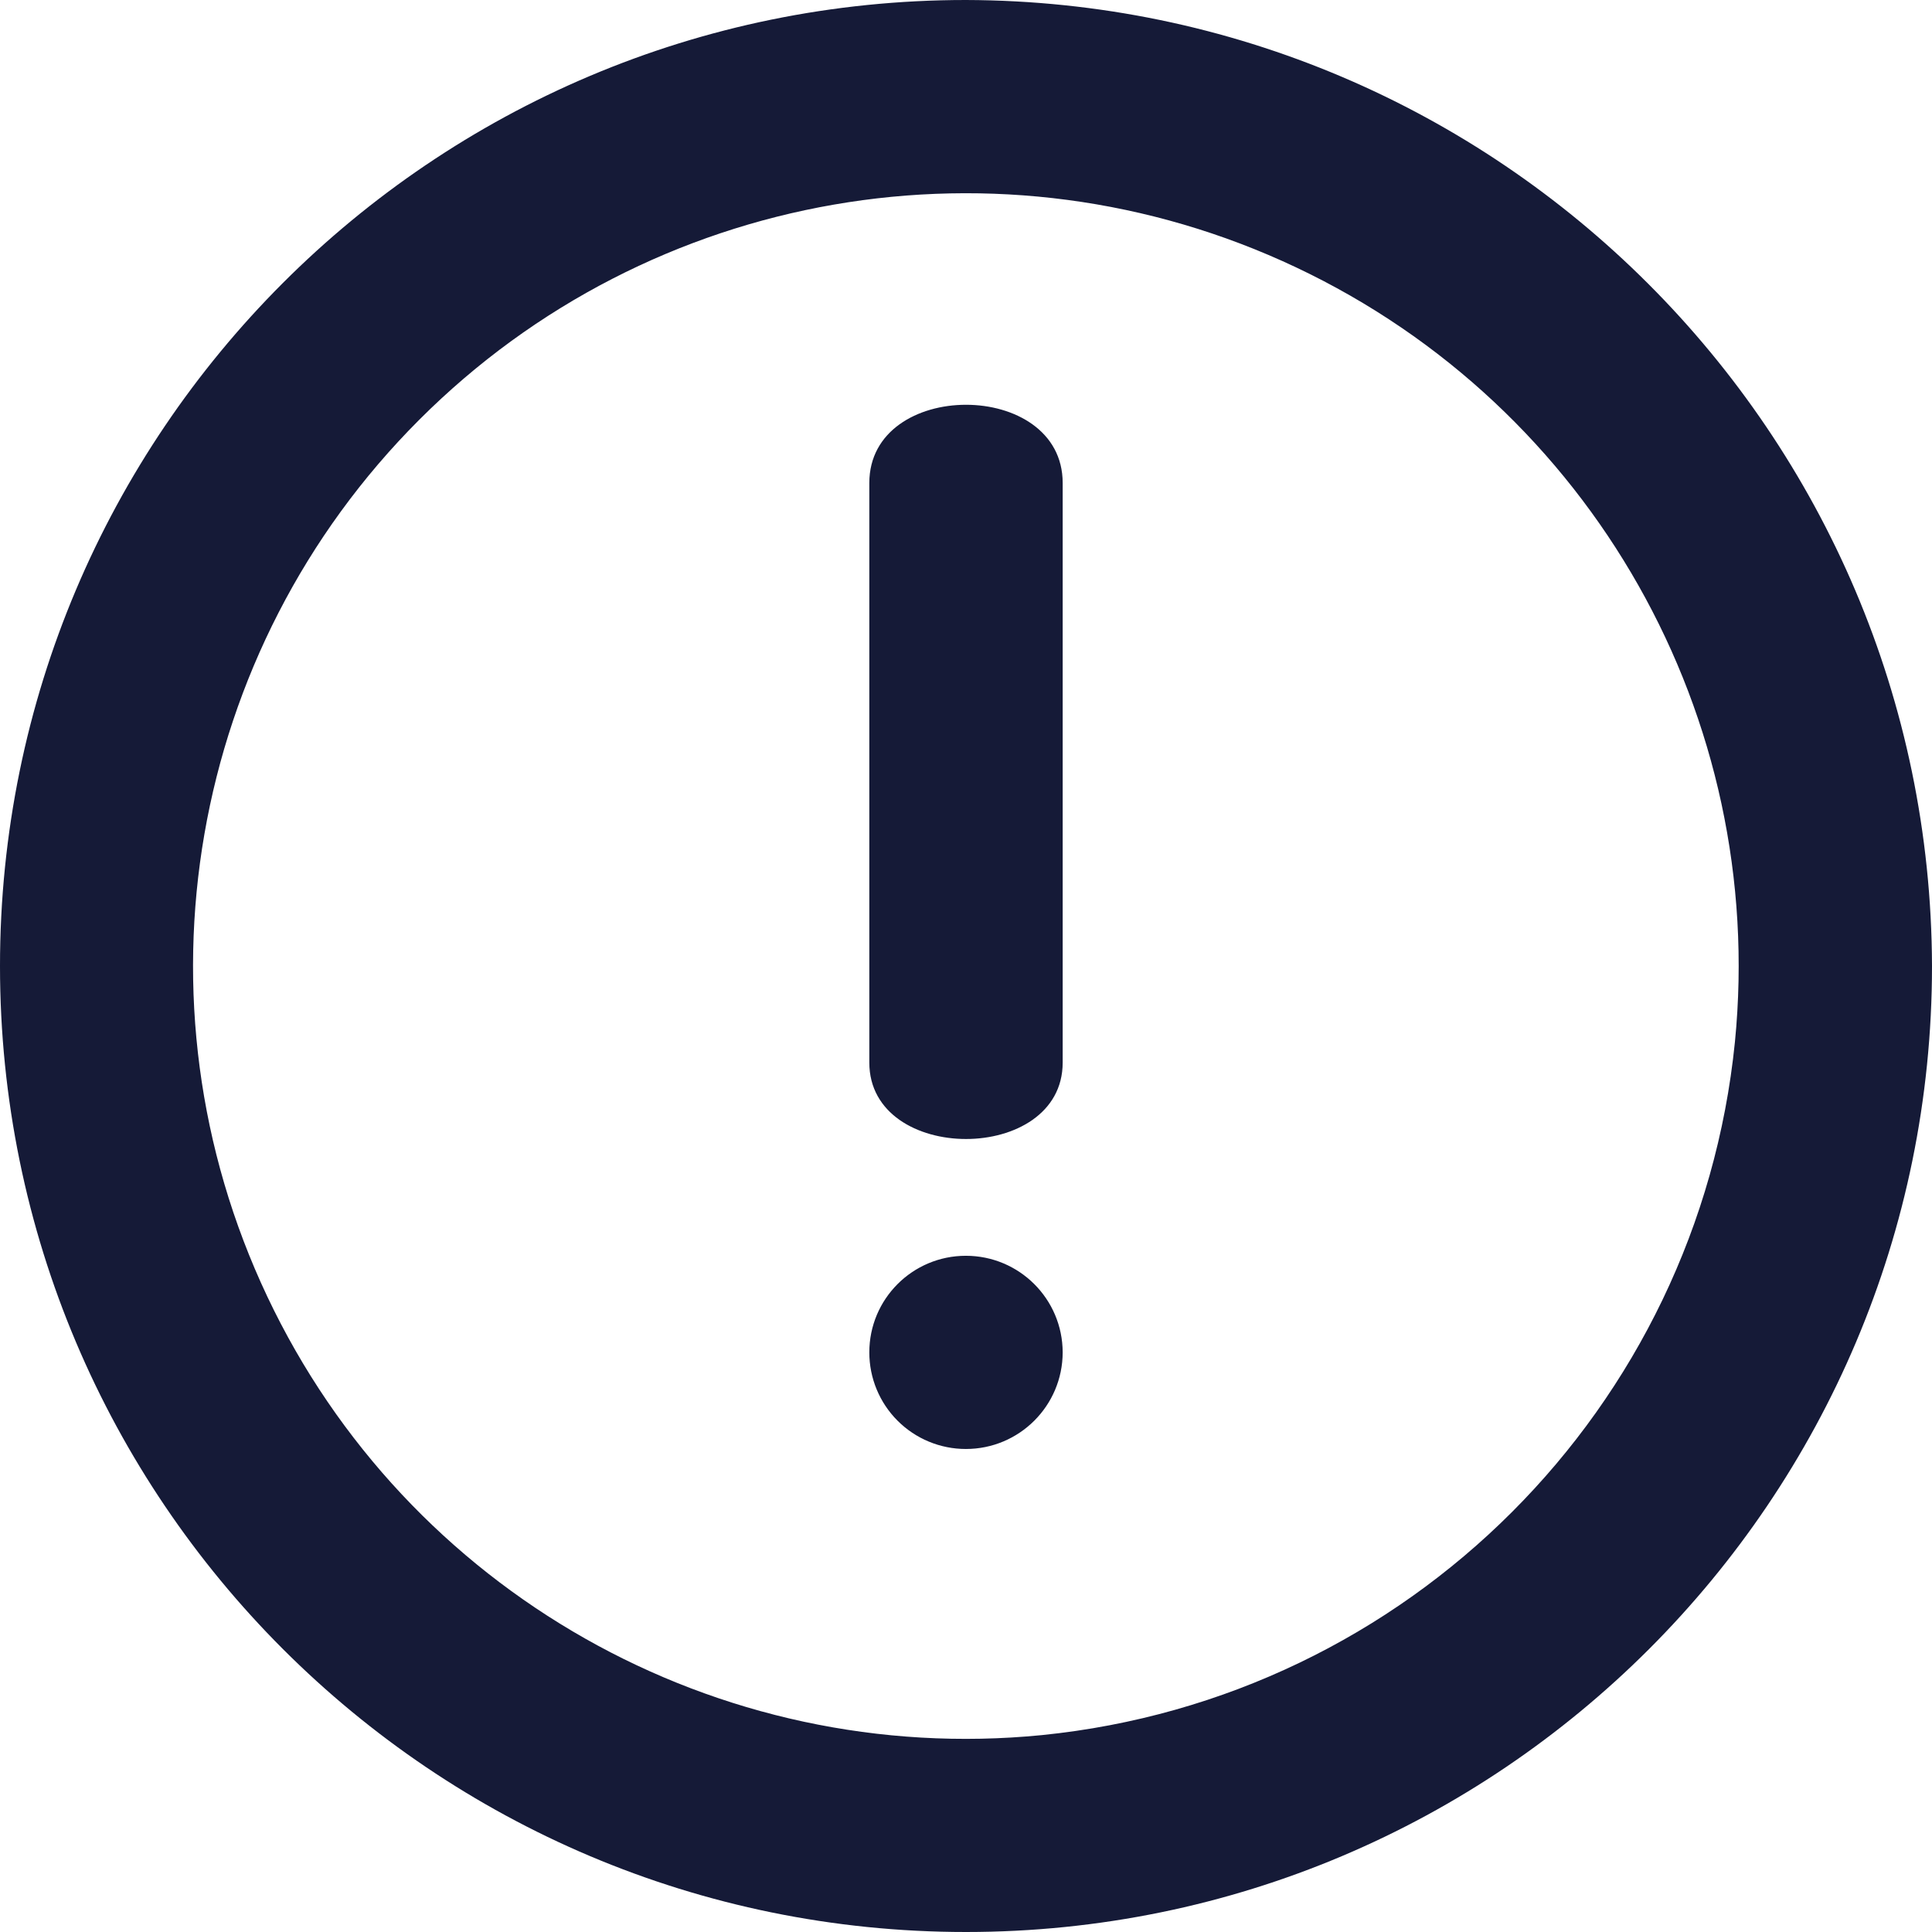
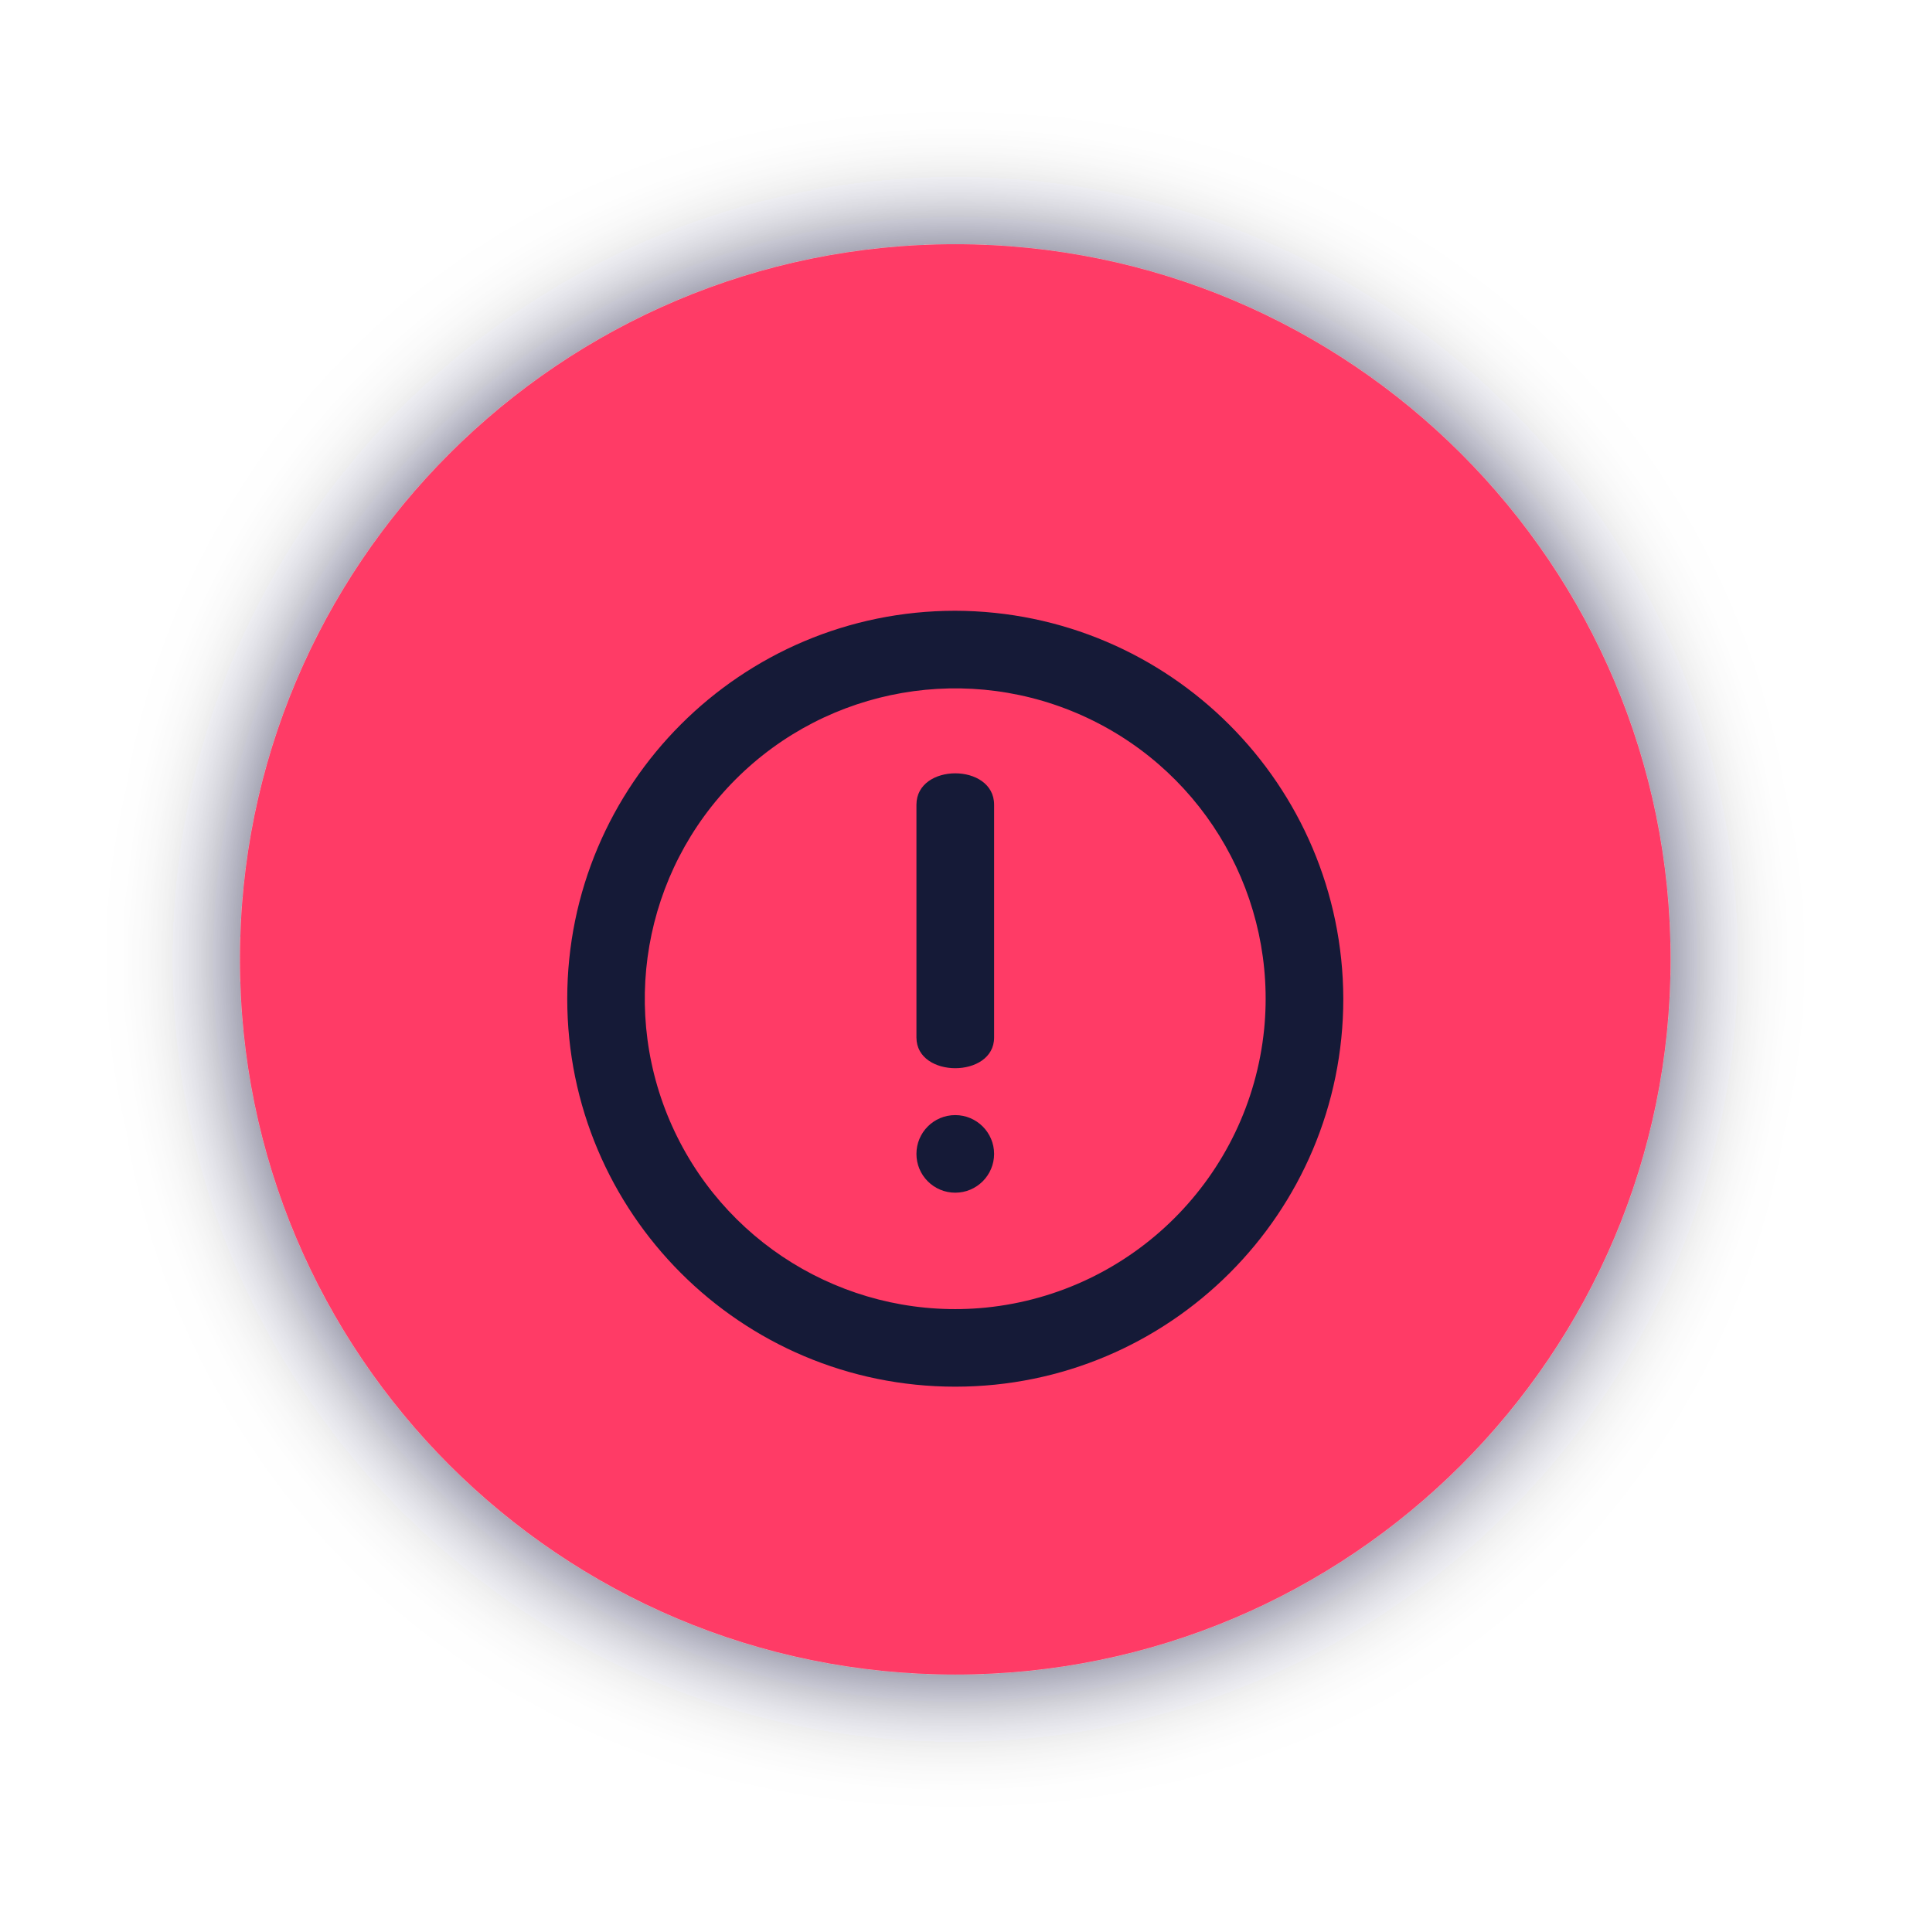
- <svg xmlns="http://www.w3.org/2000/svg" width="62.25" height="62.25" viewBox="0 0 62.25 62.25">
+ <svg xmlns="http://www.w3.org/2000/svg" id="组_2" data-name="组 2" width="154" height="155" viewBox="0 0 154 155">
  <defs>
    <style>
      .cls-1 {
+         fill: #ff3b66;
+         filter: url(#filter);
+       }
+ 
+       .cls-2 {
        fill: #151a37;
        fill-rule: evenodd;
      }
    </style>
+     <filter id="filter" x="0" y="0" width="154" height="155" filterUnits="userSpaceOnUse">
+       <feOffset result="offset" in="SourceAlpha" />
+       <feGaussianBlur result="blur" stdDeviation="4.472" />
+       <feFlood result="flood" flood-color="#11152f" flood-opacity="0.71" />
+       <feComposite result="composite" operator="in" in2="blur" />
+       <feBlend result="blend" in="SourceGraphic" />
+     </filter>
  </defs>
-   <path id="形状_706_拷贝" data-name="形状 706 拷贝" class="cls-1" d="M2488.62,549.712h0a3.119,3.119,0,0,1,3.12,3.113h0a3.118,3.118,0,0,1-3.12,3.112h0a3.109,3.109,0,0,1-3.11-3.112h0A3.11,3.11,0,0,1,2488.62,549.712Zm-3.11-24.9c0-3.36,6.23-3.36,6.23,0v18.675c0,3.283-6.23,3.283-6.23,0V524.812Zm3.11-15.562a31.125,31.125,0,1,0,31.13,31.125,31.218,31.218,0,0,0-31.13-31.125h0Zm2.45,55.906a24.9,24.9,0,1,1,22.33-22.332A24.962,24.962,0,0,1,2491.07,565.156Z" transform="translate(-2457.5 -509.25)" />
+   <circle id="椭圆_2_拷贝_6" data-name="椭圆 2 拷贝 6" class="cls-1" cx="76.625" cy="76.969" r="57.375" />
+   <path id="形状_706" data-name="形状 706" class="cls-2" d="M2488.62,367.462h0a3.119,3.119,0,0,1,3.12,3.113h0a3.118,3.118,0,0,1-3.12,3.112h0a3.109,3.109,0,0,1-3.11-3.112h0A3.11,3.11,0,0,1,2488.62,367.462Zm-3.11-24.9c0-3.36,6.23-3.36,6.23,0v18.675c0,3.283-6.23,3.283-6.23,0V342.562ZM2488.62,327a31.125,31.125,0,1,0,31.13,31.125A31.218,31.218,0,0,0,2488.62,327h0Zm2.45,55.906a24.9,24.9,0,1,1,22.33-22.332A24.962,24.962,0,0,1,2491.07,382.906Z" transform="translate(-2412 -278)" />
</svg>
